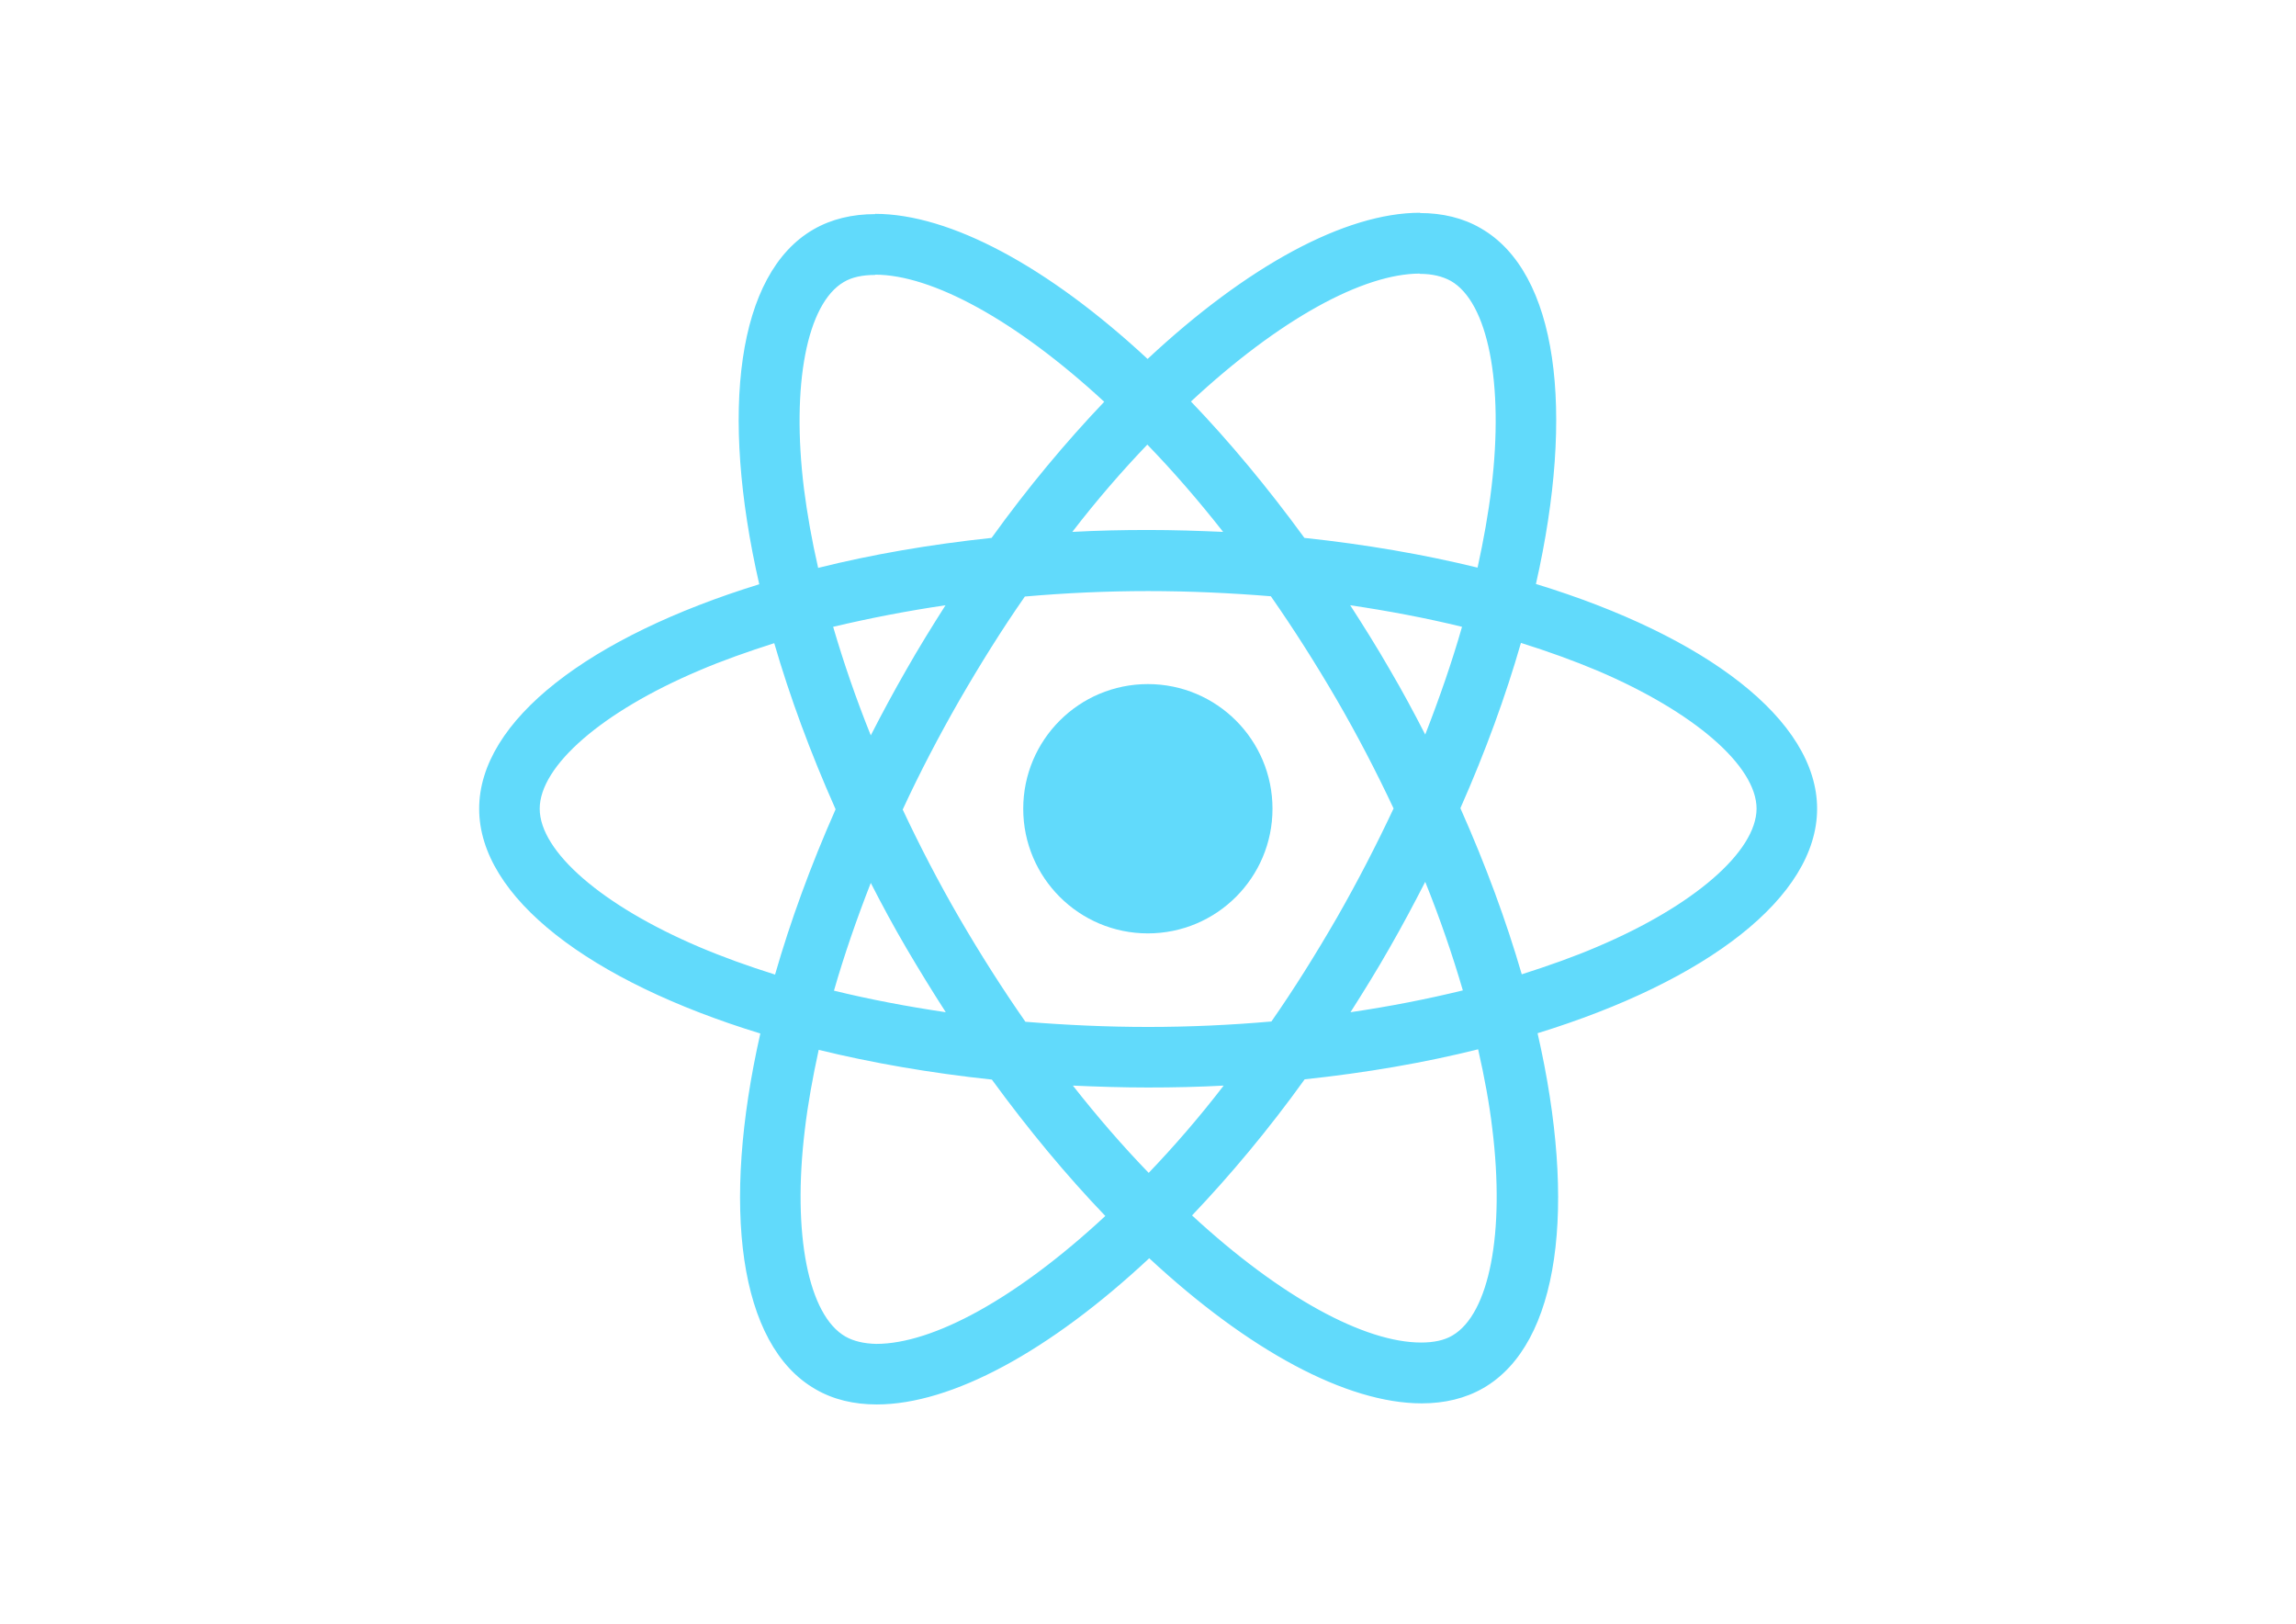
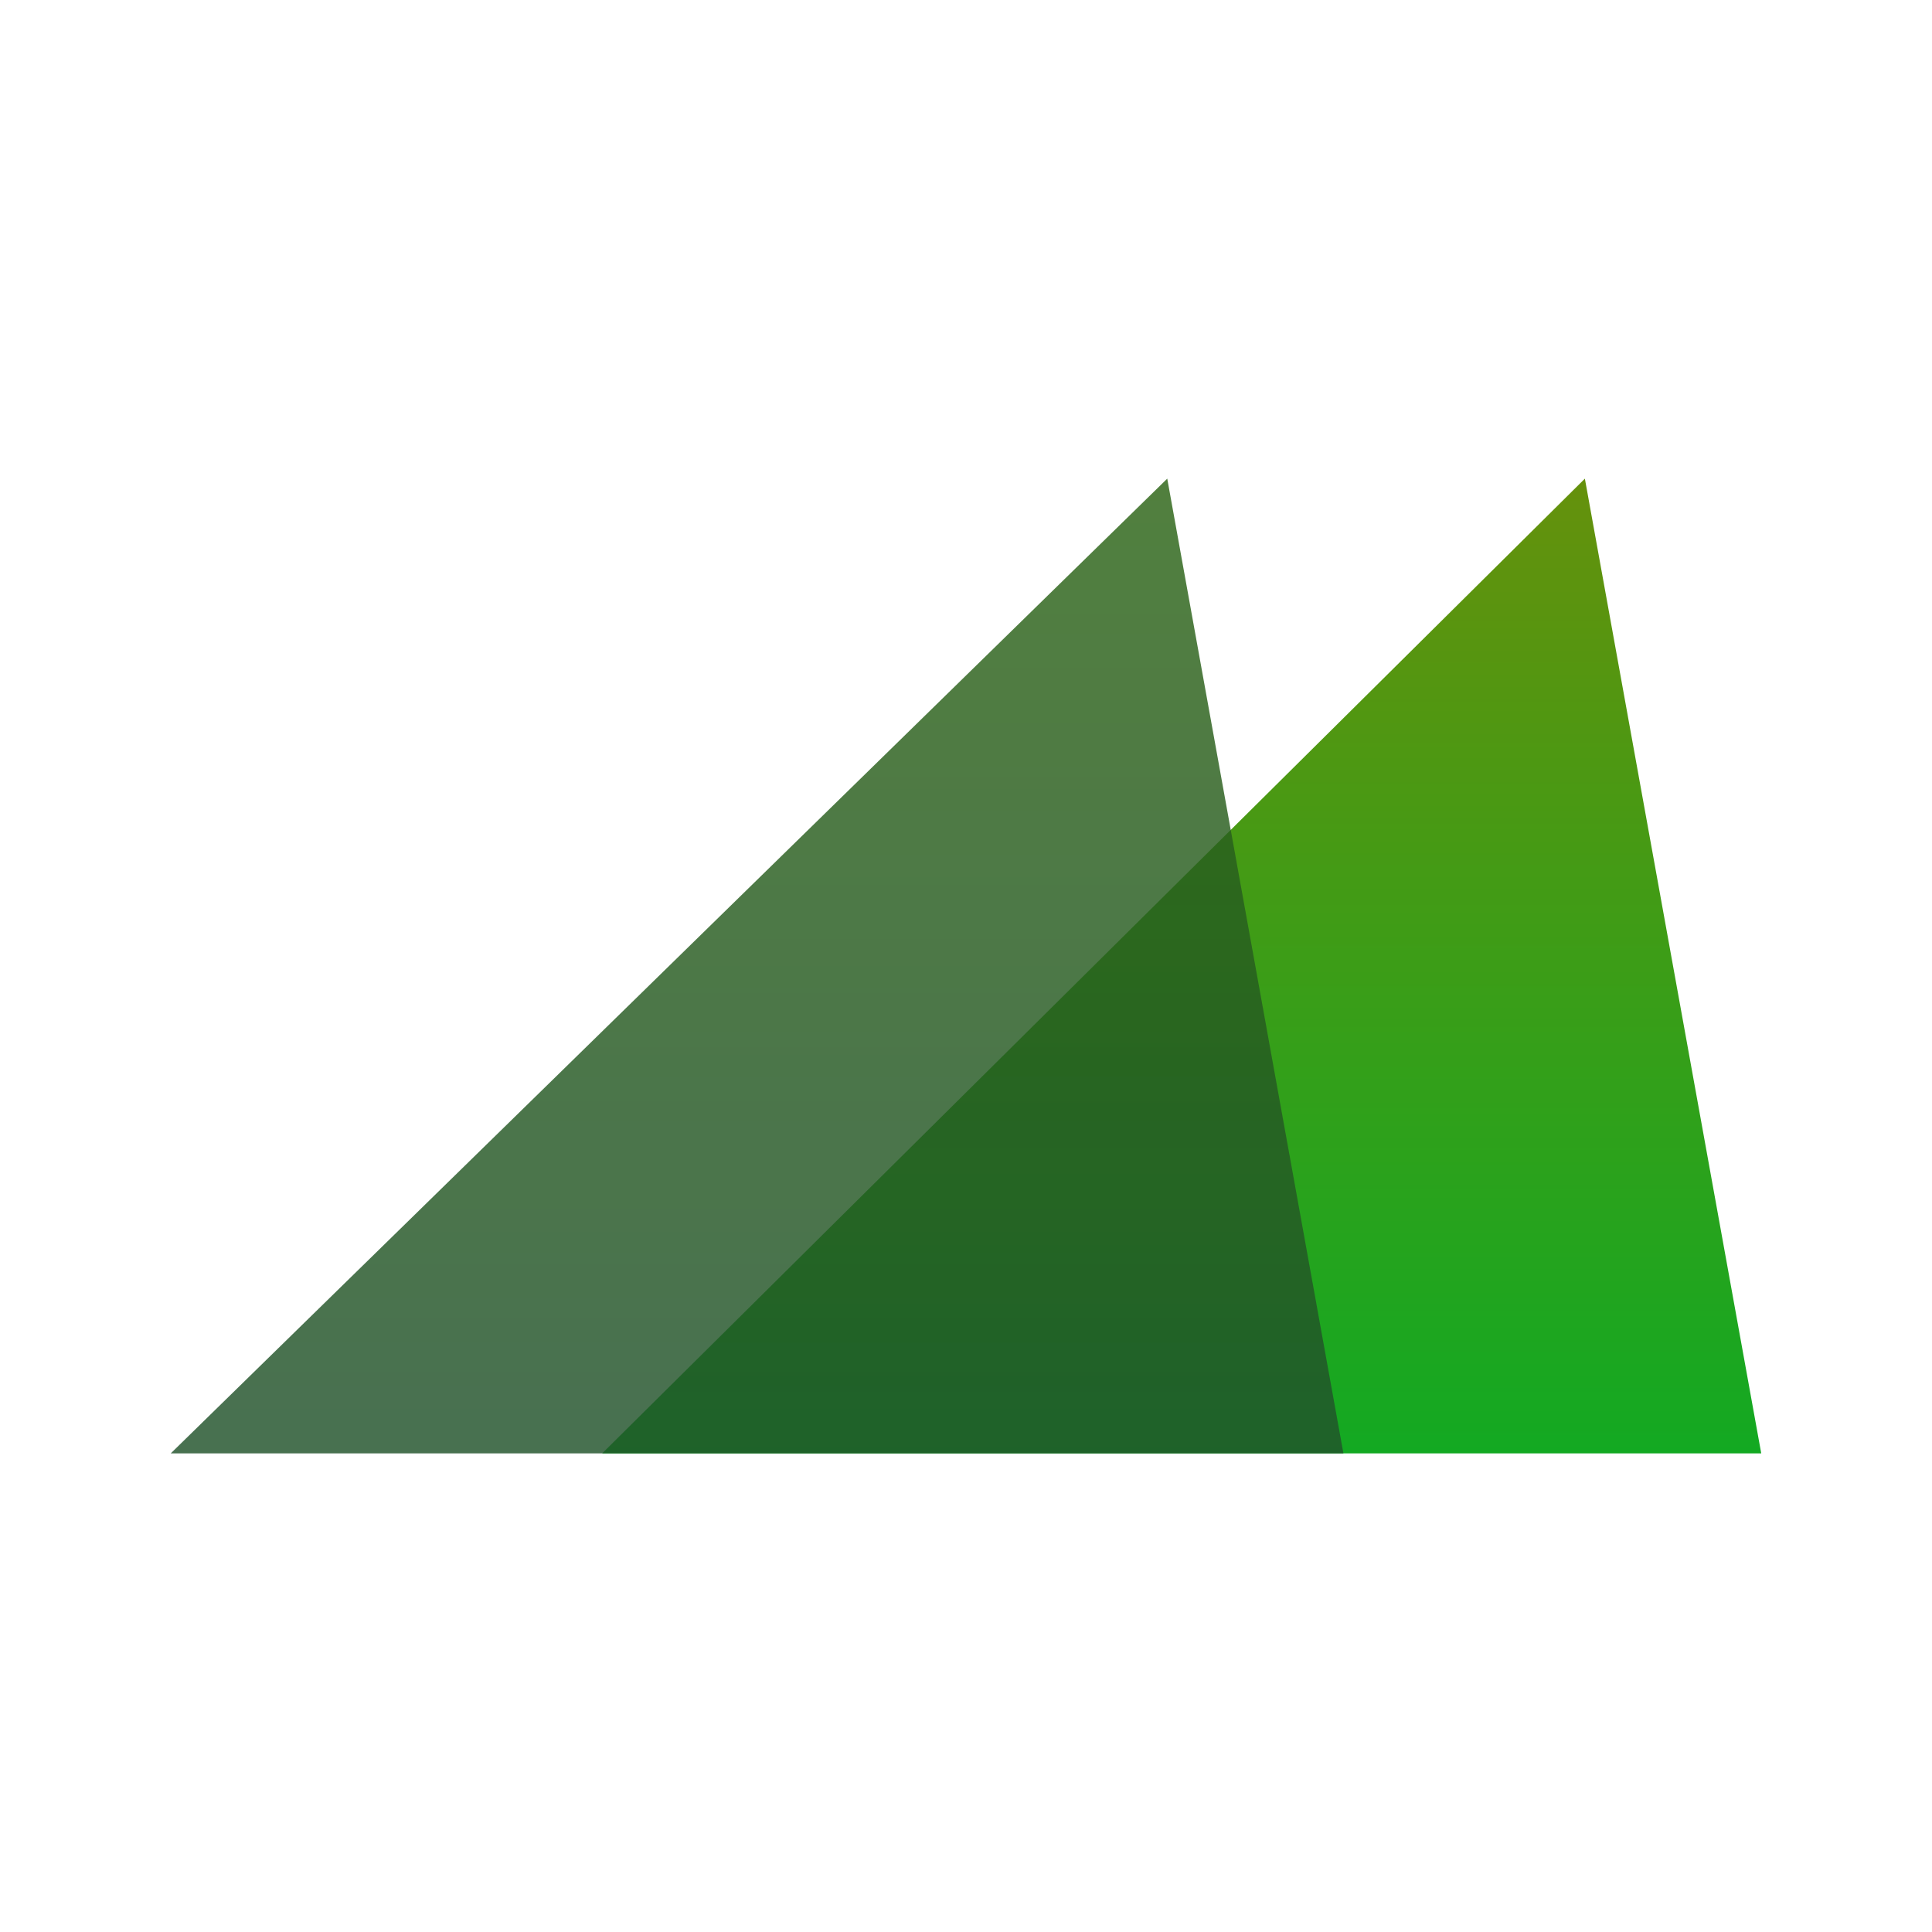
- <svg xmlns="http://www.w3.org/2000/svg" viewBox="0 0 841.9 595.3">
-   <g fill="#61DAFB">
-     <path d="M666.3 296.5c0-32.5-40.7-63.3-103.1-82.4 14.4-63.6 8-114.2-20.2-130.4-6.5-3.8-14.1-5.6-22.4-5.6v22.3c4.6 0 8.3.9 11.4 2.6 13.6 7.8 19.5 37.5 14.9 75.7-1.1 9.4-2.9 19.3-5.1 29.4-19.6-4.8-41-8.5-63.5-10.9-13.5-18.5-27.5-35.3-41.6-50 32.6-30.3 63.2-46.9 84-46.9V78c-27.5 0-63.5 19.6-99.9 53.6-36.4-33.8-72.4-53.2-99.9-53.2v22.3c20.7 0 51.4 16.5 84 46.6-14 14.7-28 31.4-41.3 49.9-22.6 2.4-44 6.1-63.6 11-2.3-10-4-19.7-5.2-29-4.7-38.2 1.1-67.9 14.6-75.8 3-1.8 6.9-2.6 11.5-2.6V78.5c-8.4 0-16 1.8-22.6 5.6-28.1 16.2-34.4 66.7-19.9 130.1-62.2 19.2-102.7 49.9-102.7 82.3 0 32.5 40.7 63.3 103.1 82.4-14.4 63.6-8 114.2 20.2 130.4 6.5 3.8 14.1 5.6 22.5 5.6 27.5 0 63.5-19.6 99.9-53.6 36.4 33.8 72.4 53.2 99.9 53.2 8.4 0 16-1.8 22.6-5.6 28.1-16.2 34.4-66.7 19.9-130.1 62-19.1 102.5-49.9 102.5-82.3zm-130.2-66.7c-3.7 12.9-8.3 26.2-13.5 39.5-4.1-8-8.4-16-13.1-24-4.6-8-9.5-15.8-14.4-23.4 14.2 2.1 27.9 4.7 41 7.9zm-45.8 106.5c-7.8 13.5-15.8 26.3-24.1 38.2-14.9 1.3-30 2-45.2 2-15.1 0-30.2-.7-45-1.9-8.3-11.9-16.4-24.6-24.2-38-7.6-13.1-14.5-26.4-20.8-39.8 6.2-13.4 13.2-26.8 20.7-39.9 7.8-13.5 15.8-26.3 24.1-38.2 14.9-1.3 30-2 45.2-2 15.1 0 30.2.7 45 1.9 8.3 11.9 16.4 24.6 24.2 38 7.6 13.1 14.5 26.4 20.8 39.8-6.3 13.4-13.2 26.8-20.7 39.9zm32.3-13c5.4 13.4 10 26.8 13.8 39.8-13.1 3.2-26.9 5.9-41.2 8 4.9-7.7 9.8-15.6 14.4-23.7 4.6-8 8.9-16.1 13-24.1zM421.2 430c-9.3-9.6-18.6-20.3-27.8-32 9 .4 18.2.7 27.5.7 9.4 0 18.7-.2 27.8-.7-9 11.7-18.3 22.4-27.5 32zm-74.4-58.9c-14.2-2.1-27.9-4.7-41-7.9 3.7-12.9 8.3-26.2 13.5-39.5 4.1 8 8.4 16 13.1 24 4.7 8 9.5 15.8 14.4 23.4zM420.7 163c9.3 9.6 18.6 20.3 27.8 32-9-.4-18.2-.7-27.5-.7-9.4 0-18.7.2-27.8.7 9-11.7 18.3-22.4 27.5-32zm-74 58.9c-4.9 7.7-9.8 15.6-14.4 23.7-4.6 8-8.9 16-13 24-5.4-13.4-10-26.8-13.8-39.8 13.1-3.1 26.9-5.8 41.2-7.9zm-90.5 125.2c-35.4-15.1-58.3-34.9-58.3-50.6 0-15.7 22.9-35.6 58.3-50.6 8.6-3.7 18-7 27.7-10.1 5.7 19.6 13.2 40 22.5 60.9-9.2 20.8-16.6 41.1-22.2 60.6-9.9-3.1-19.3-6.5-28-10.2zM310 490c-13.6-7.8-19.5-37.5-14.9-75.7 1.1-9.4 2.9-19.3 5.1-29.4 19.6 4.8 41 8.5 63.5 10.9 13.5 18.5 27.5 35.3 41.6 50-32.6 30.3-63.2 46.9-84 46.9-4.5-.1-8.3-1-11.3-2.7zm237.2-76.2c4.7 38.2-1.1 67.9-14.6 75.8-3 1.8-6.9 2.6-11.5 2.6-20.7 0-51.4-16.5-84-46.6 14-14.7 28-31.4 41.3-49.9 22.6-2.4 44-6.1 63.6-11 2.3 10.1 4.1 19.8 5.2 29.1zm38.5-66.7c-8.6 3.7-18 7-27.7 10.1-5.7-19.6-13.2-40-22.5-60.9 9.2-20.8 16.6-41.1 22.2-60.6 9.9 3.1 19.3 6.5 28.1 10.2 35.4 15.1 58.3 34.9 58.3 50.6-.1 15.7-23 35.6-58.4 50.6zM320.8 78.4z" />
-     <circle cx="420.9" cy="296.5" r="45.7" />
-     <path d="M520.5 78.1z" />
+ <svg xmlns="http://www.w3.org/2000/svg" width="48" height="48" viewBox="0 0 48 48" version="1.1" baseProfile="full">
+   <defs>
+     <linearGradient id="1055531243590084473310384" x1="50%" x2="50%" y1="100%" y2="0%">
+       <stop offset="0%" style="stop-color:#65910c;stop-opacity:1" />
+       <stop offset="100%" style="stop-color:#13a922;stop-opacity:1" />
+     </linearGradient>
+     <linearGradient id="1055531207536485391867200" x1="50%" x2="50%" y1="100%" y2="0%">
+       <stop offset="0%" style="stop-color:#2c6415;stop-opacity:1" />
+       <stop offset="100%" style="stop-color:#21522b;stop-opacity:1" />
+     </linearGradient>
+   </defs>
+   <g transform="scale(0.046875,-0.046875) translate(0,-1024)">
+     <path d="M 521.844 517.625 L 1 1 L 615.319 1 Z" transform="scale(1,1) translate(318.1714,252.6877)" fill="url(#1055531243590084473310384)" opacity="1" />
+     <path d="M 529.157 517.625 L 1 1 L 622.526 1 Z" transform="scale(1,1) translate(89.50966,252.6877)" fill="url(#1055531207536485391867200)" opacity="0.824" />
  </g>
</svg>
